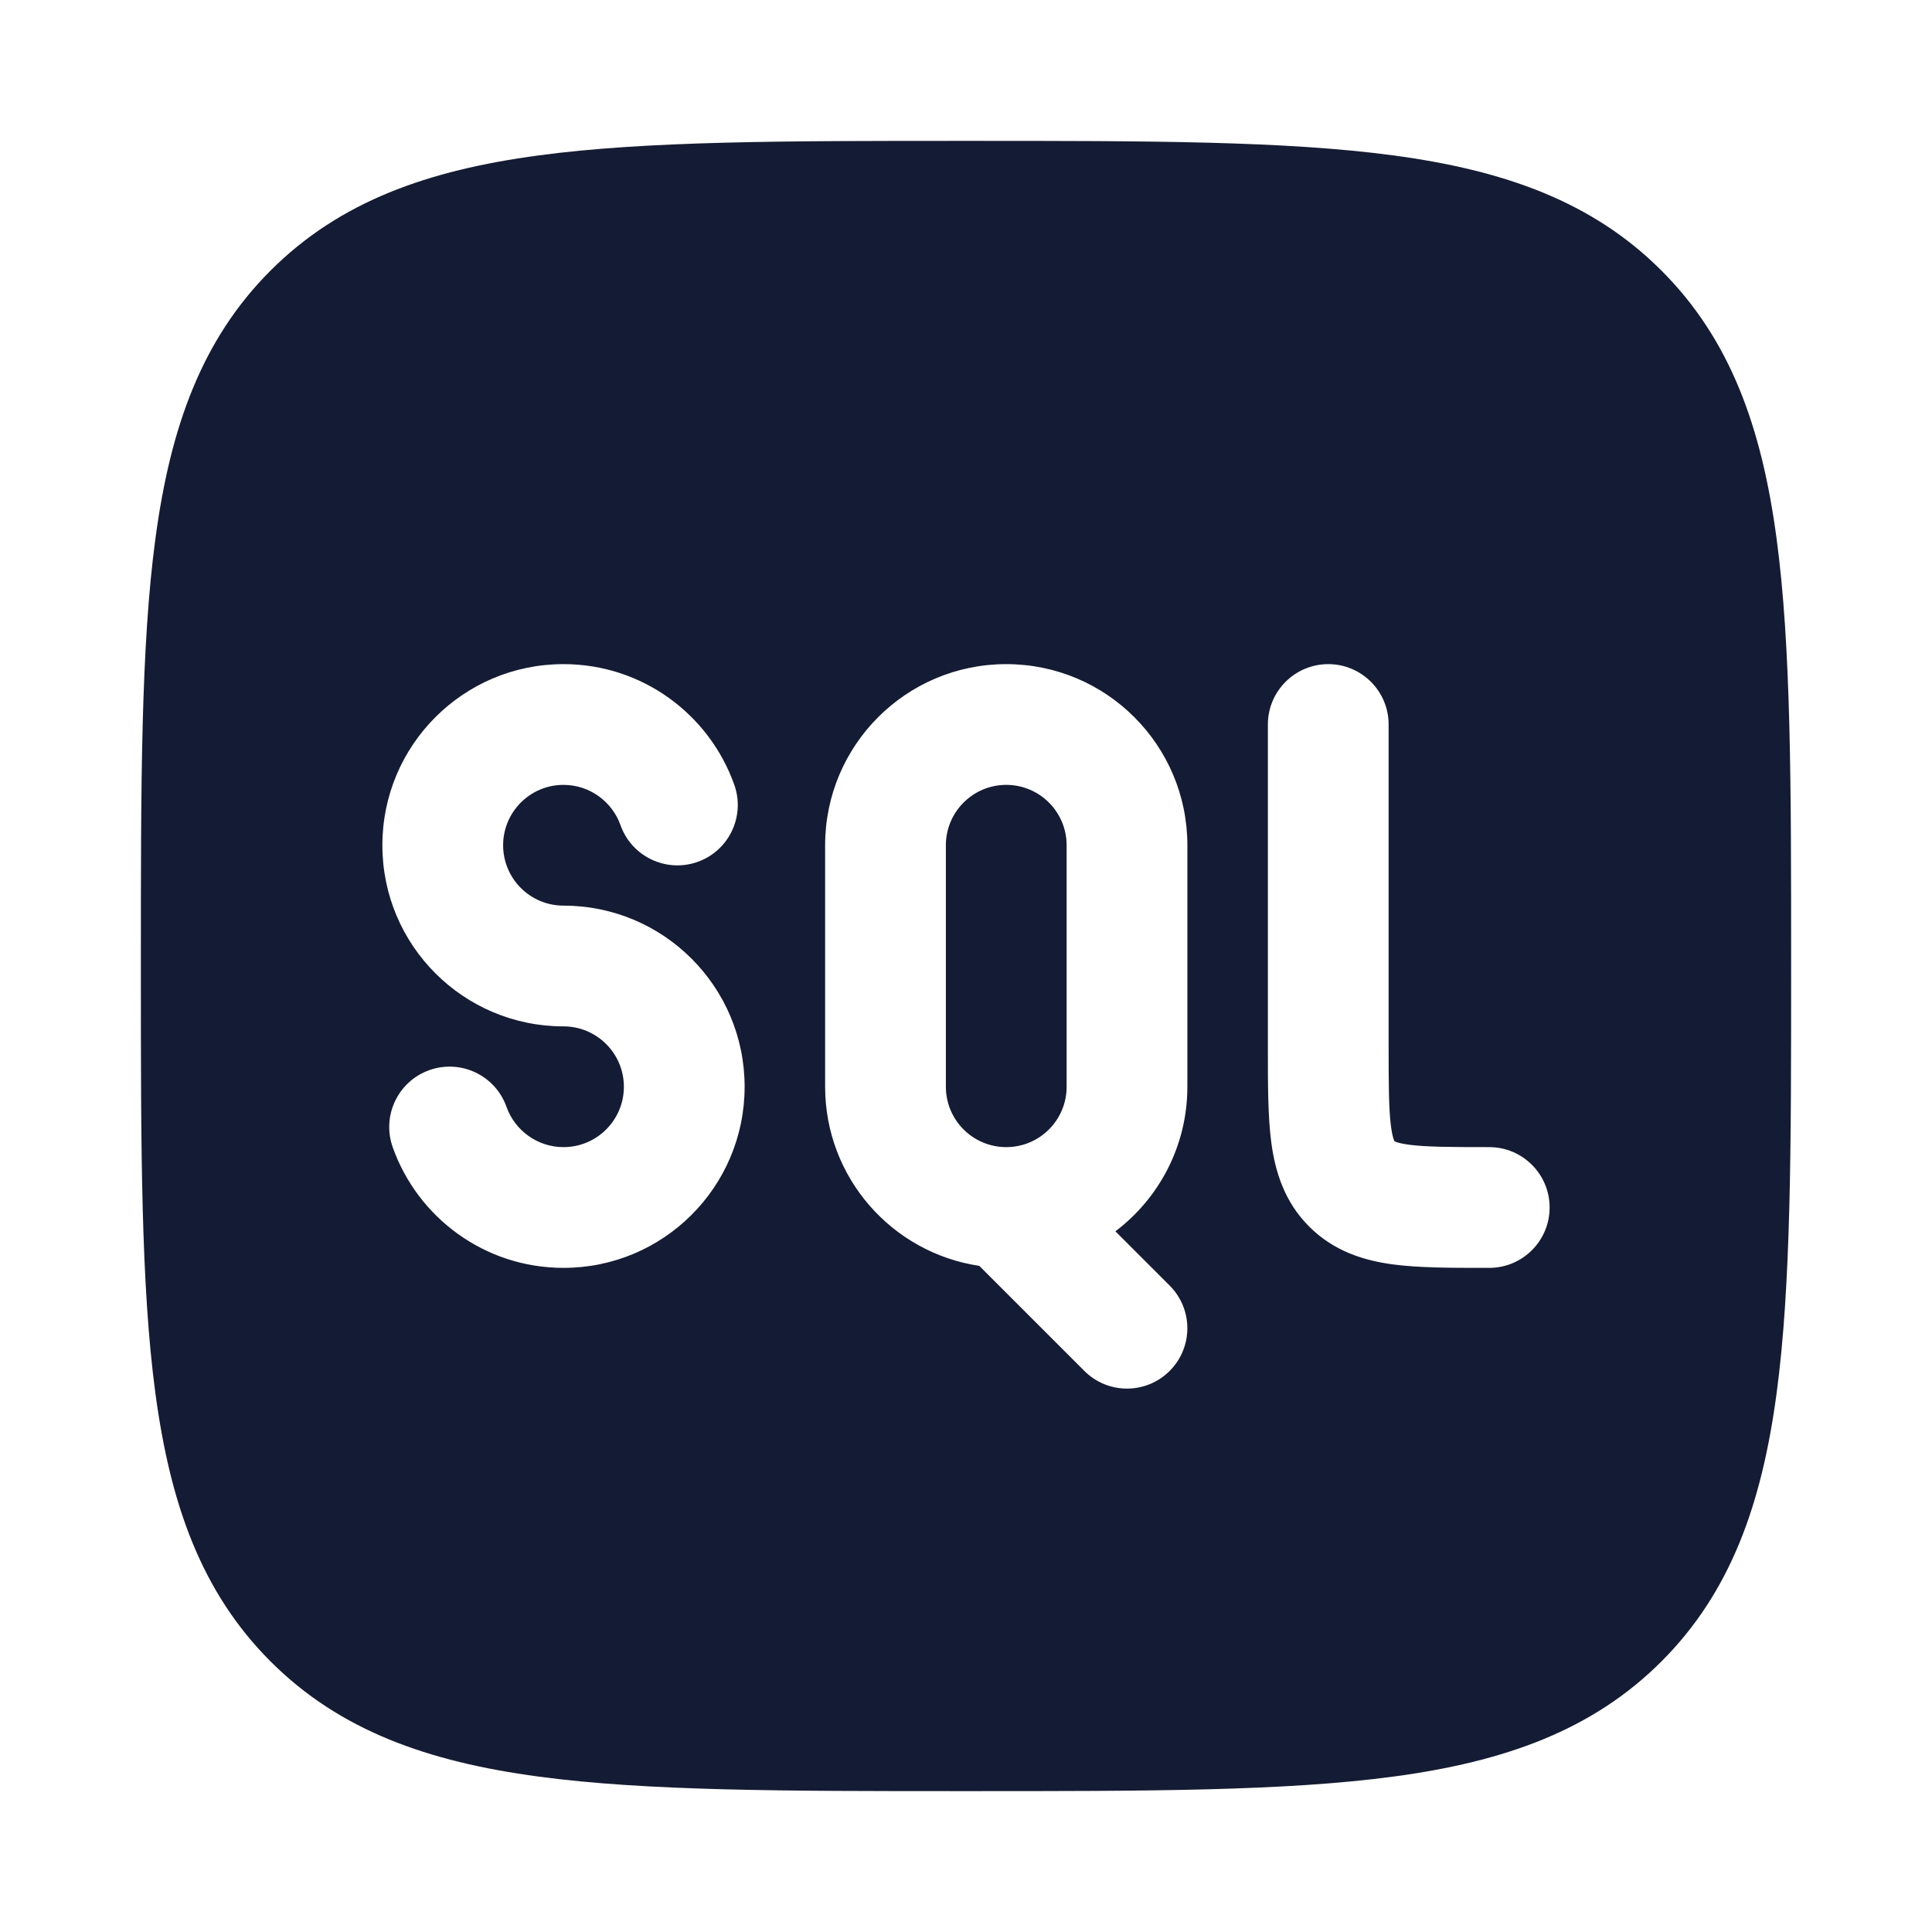
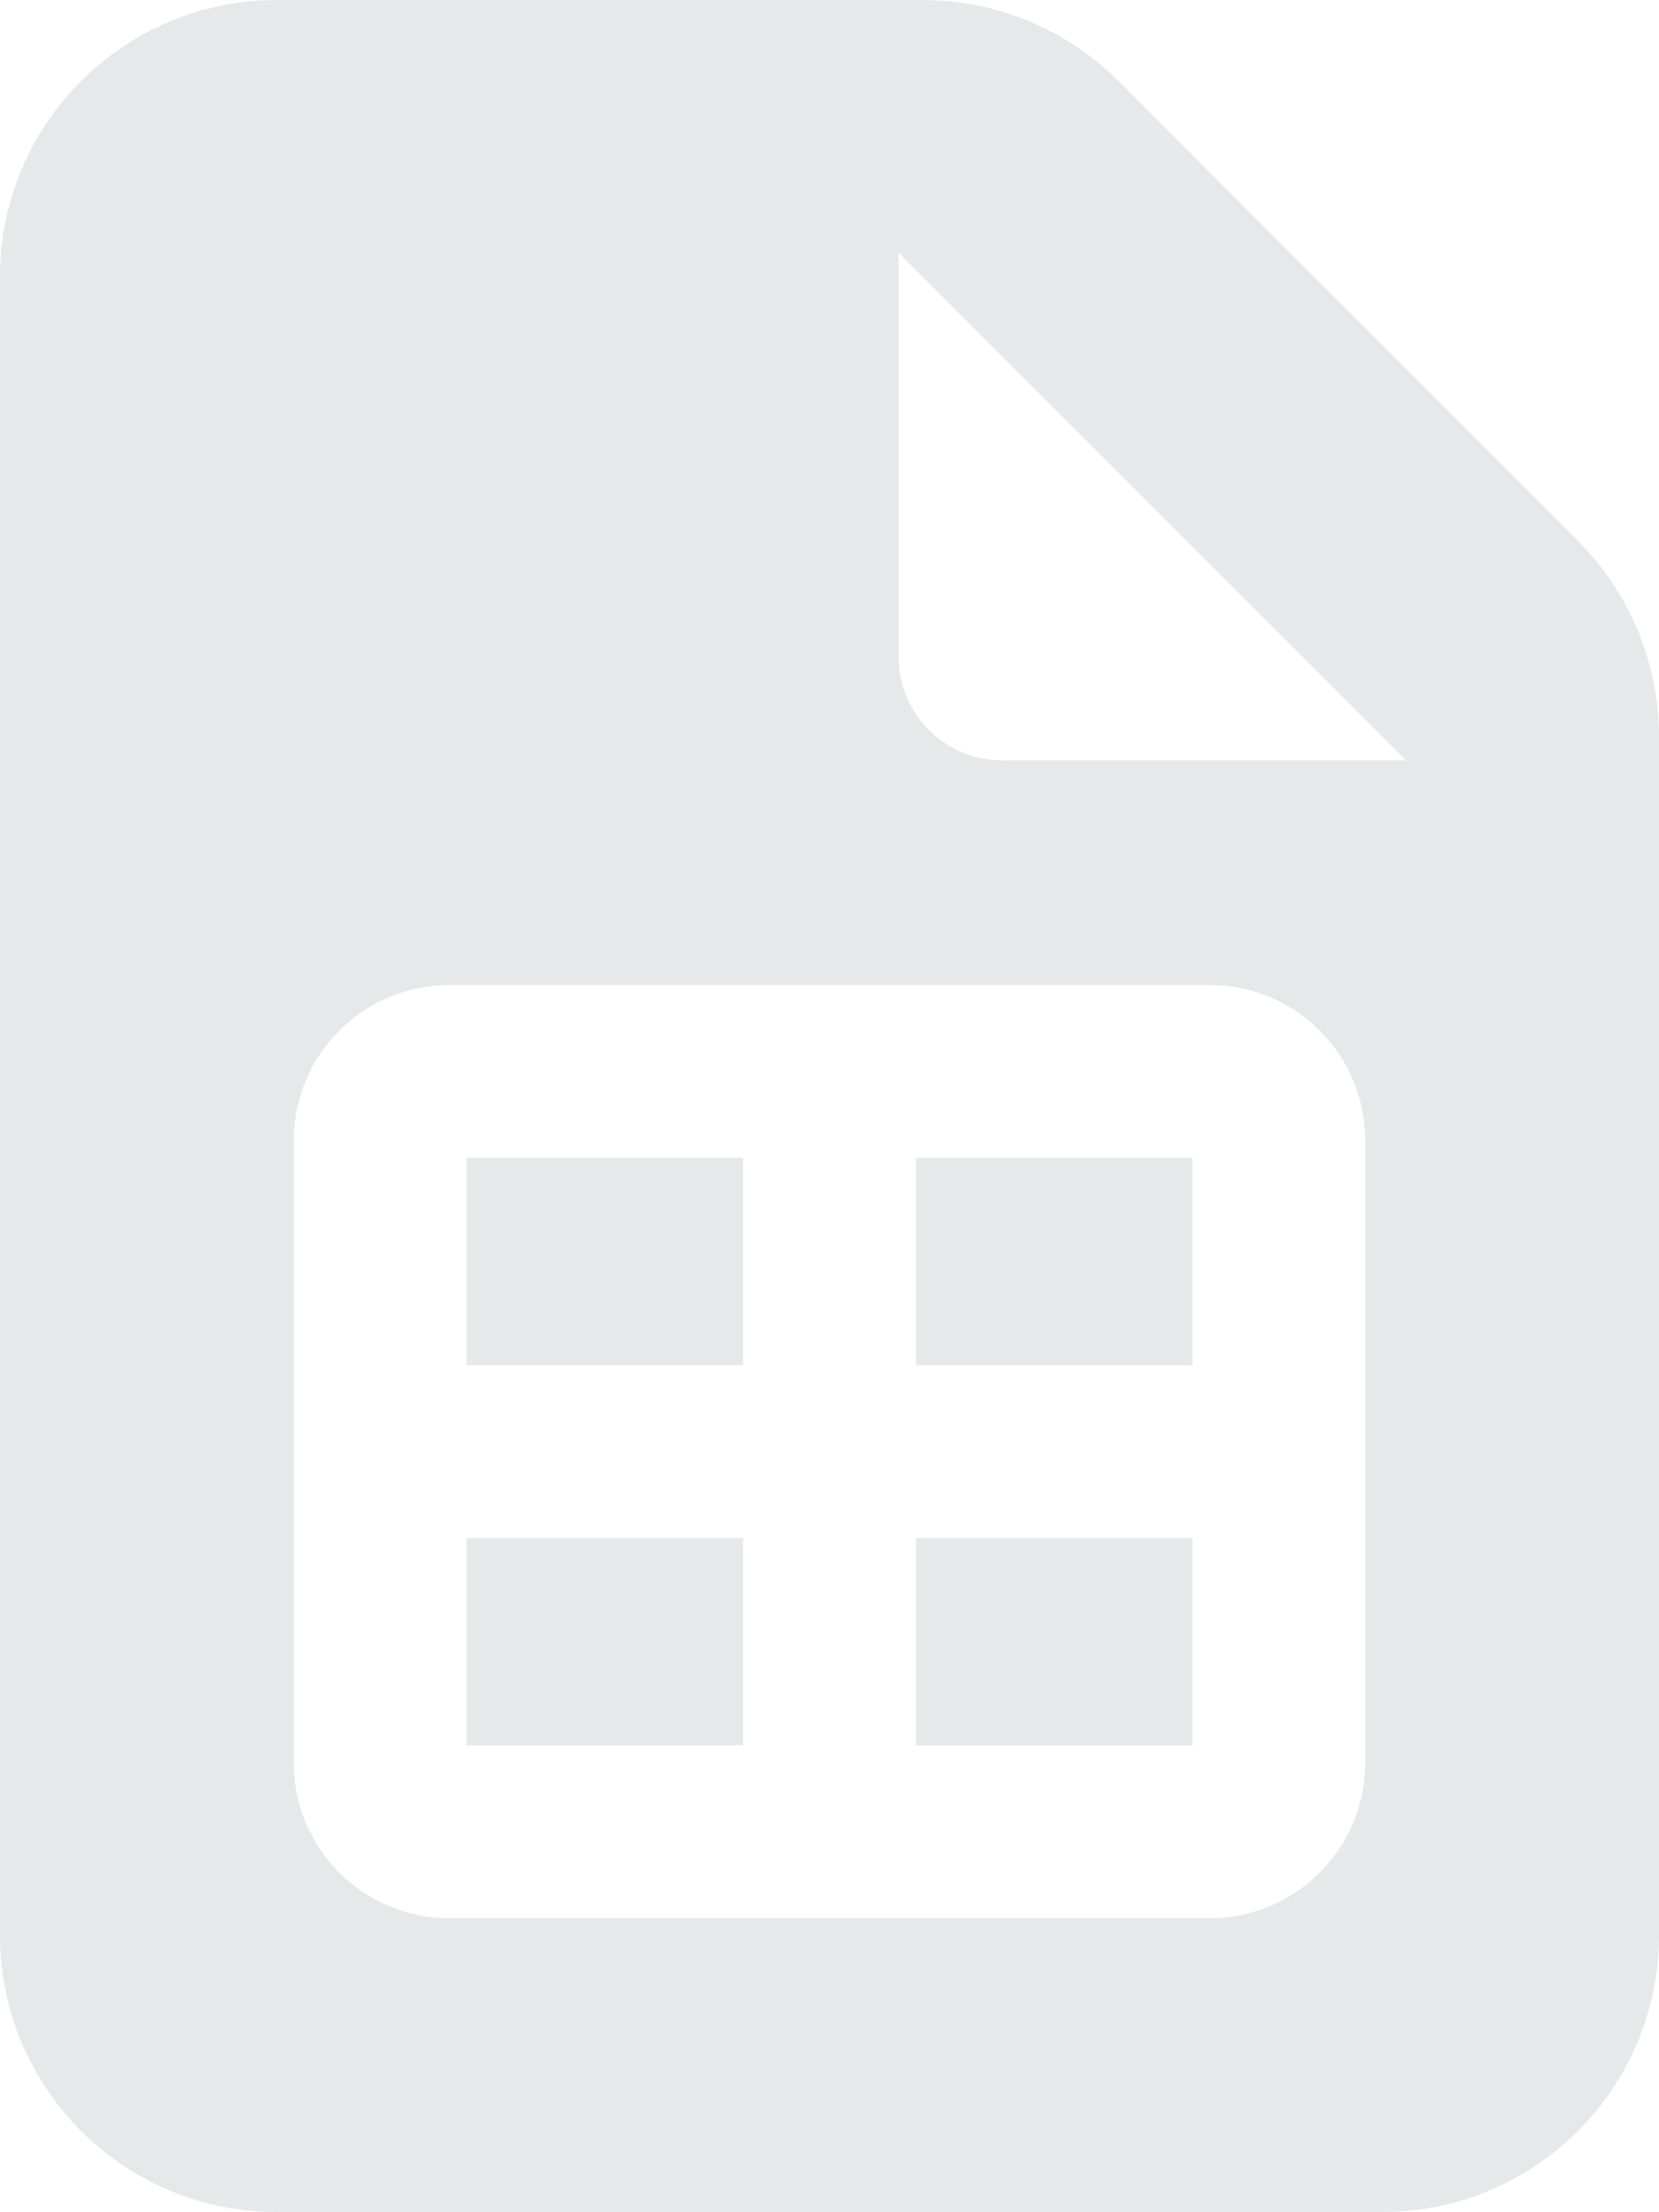
- <svg xmlns="http://www.w3.org/2000/svg" width="24" height="24" viewBox="0 0 24 24" fill="none">
-   <path fill-rule="evenodd" clip-rule="evenodd" d="M17.312 1.931C15.969 1.75 14.248 1.75 12.057 1.75H11.943C9.752 1.75 8.031 1.75 6.688 1.931C5.311 2.116 4.219 2.503 3.361 3.361C2.503 4.219 2.116 5.311 1.931 6.688C1.75 8.031 1.75 9.752 1.75 11.943V12.057C1.75 14.248 1.75 15.969 1.931 17.312C2.116 18.689 2.503 19.781 3.361 20.639C4.219 21.497 5.311 21.884 6.688 22.069C8.031 22.25 9.752 22.25 11.943 22.25H11.943H12.057H12.057C14.248 22.25 15.969 22.25 17.312 22.069C18.689 21.884 19.781 21.497 20.639 20.639C21.497 19.781 21.884 18.689 22.069 17.312C22.25 15.969 22.25 14.248 22.25 12.057V12.057V11.943V11.943C22.25 9.752 22.25 8.031 22.069 6.688C21.884 5.311 21.497 4.219 20.639 3.361C19.781 2.503 18.689 2.116 17.312 1.931ZM7 8.25C5.757 8.25 4.75 9.257 4.75 10.5C4.75 11.743 5.757 12.75 7 12.75C7.414 12.75 7.75 13.086 7.75 13.5C7.75 13.914 7.414 14.25 7 14.25C6.675 14.25 6.396 14.042 6.292 13.75C6.154 13.36 5.726 13.155 5.335 13.293C4.945 13.431 4.74 13.859 4.878 14.25C5.187 15.123 6.019 15.75 7 15.75C8.243 15.75 9.25 14.743 9.25 13.5C9.25 12.257 8.243 11.25 7 11.25C6.586 11.25 6.25 10.914 6.25 10.5C6.25 10.086 6.586 9.75 7 9.75C7.325 9.75 7.604 9.958 7.708 10.25C7.846 10.64 8.274 10.845 8.665 10.707C9.055 10.569 9.26 10.141 9.122 9.75C8.813 8.877 7.981 8.25 7 8.25ZM10.25 10.5C10.25 9.257 11.257 8.25 12.5 8.25C13.743 8.25 14.75 9.257 14.75 10.5V13.5C14.75 14.233 14.399 14.885 13.856 15.296L14.53 15.97C14.823 16.263 14.823 16.737 14.53 17.03C14.237 17.323 13.763 17.323 13.47 17.03L12.165 15.725C11.081 15.563 10.25 14.629 10.25 13.5V10.5ZM12.5 9.75C12.086 9.75 11.75 10.086 11.75 10.5V13.5C11.75 13.914 12.086 14.25 12.5 14.25C12.914 14.25 13.25 13.914 13.25 13.5V10.5C13.25 10.086 12.914 9.75 12.5 9.75ZM17.25 9C17.25 8.586 16.914 8.25 16.5 8.25C16.086 8.25 15.75 8.586 15.75 9V13L15.75 13.045C15.75 13.478 15.75 13.874 15.793 14.197C15.841 14.553 15.954 14.928 16.263 15.237C16.572 15.546 16.947 15.659 17.303 15.707C17.626 15.75 18.022 15.75 18.455 15.75L18.5 15.75C18.914 15.75 19.25 15.414 19.25 15C19.25 14.586 18.914 14.25 18.5 14.25C18.007 14.25 17.713 14.248 17.503 14.22C17.406 14.207 17.358 14.192 17.336 14.183C17.334 14.182 17.331 14.181 17.33 14.18C17.328 14.179 17.327 14.179 17.326 14.178L17.323 14.177L17.322 14.174C17.321 14.172 17.319 14.169 17.317 14.164C17.308 14.142 17.293 14.094 17.28 13.997C17.252 13.787 17.25 13.493 17.25 13V9Z" fill="#141B34" />
+ <svg xmlns="http://www.w3.org/2000/svg" viewBox="0 0 384 512">
+   <path fill="#e7e8ea" d="M0 64C0 28.7 28.7 0 64 0L213.5 0c17 0 33.3 6.7 45.3 18.7L365.3 125.3c12 12 18.7 28.3 18.7 45.3L384 448c0 35.3-28.7 64-64 64L64 512c-35.3 0-64-28.7-64-64L0 64zm208-5.5l0 93.5c0 13.3 10.7 24 24 24L325.5 176 208 58.5zM104 228c-19.9 0-36 16.1-36 36l0 144c0 19.9 16.1 36 36 36l176 0c19.9 0 36-16.1 36-36l0-144c0-19.9-16.1-36-36-36l-176 0zm4 176l0-48 64 0 0 48-64 0zm104 0l0-48 64 0 0 48-64 0zm0-88l0-48 64 0 0 48-64 0zm-40-48l0 48-64 0 0-48 64 0z" />
</svg>
